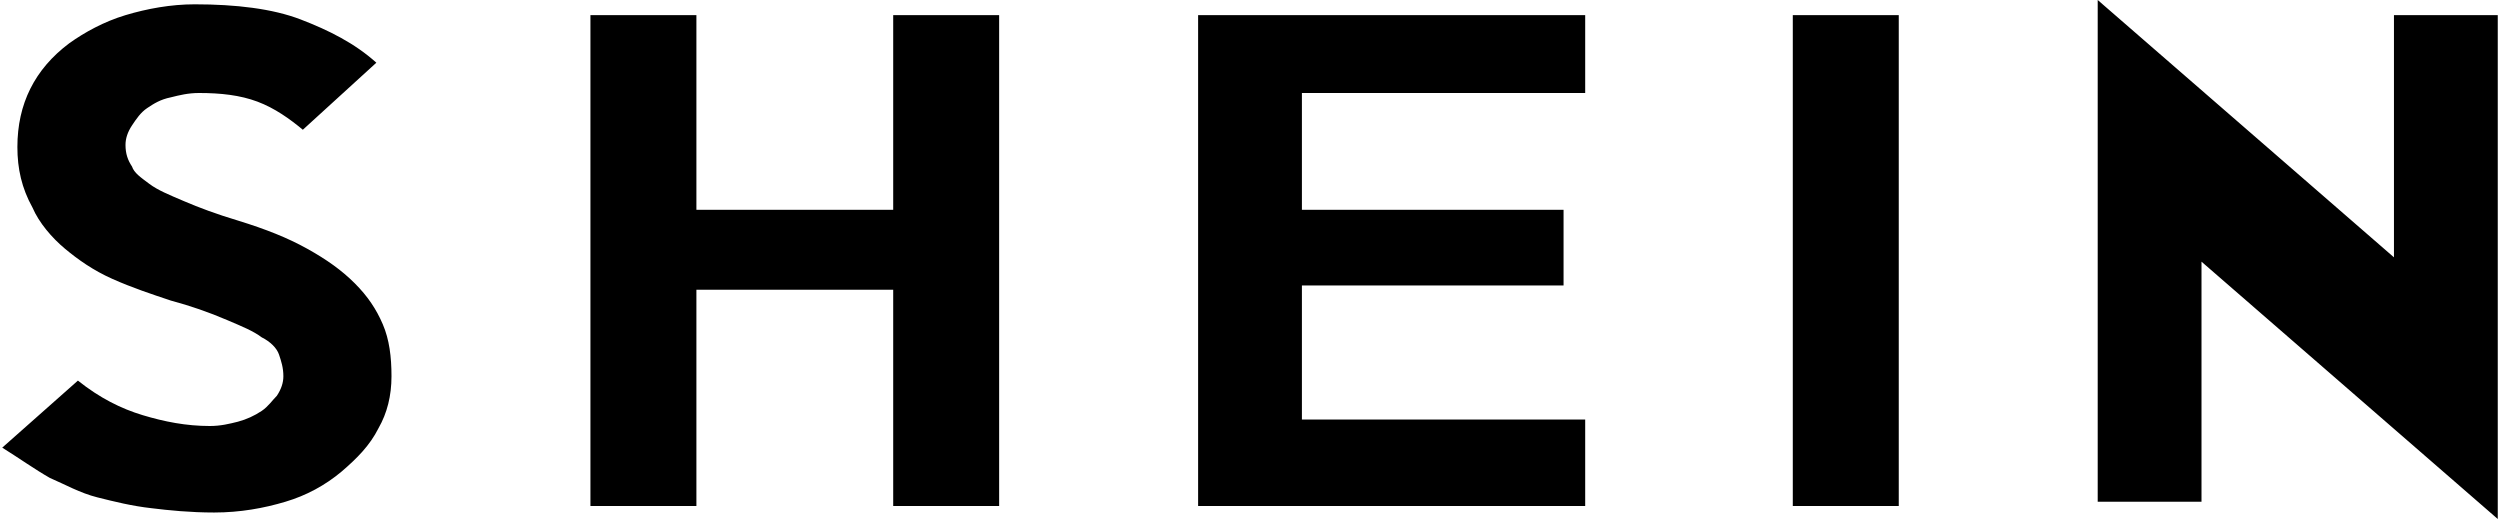
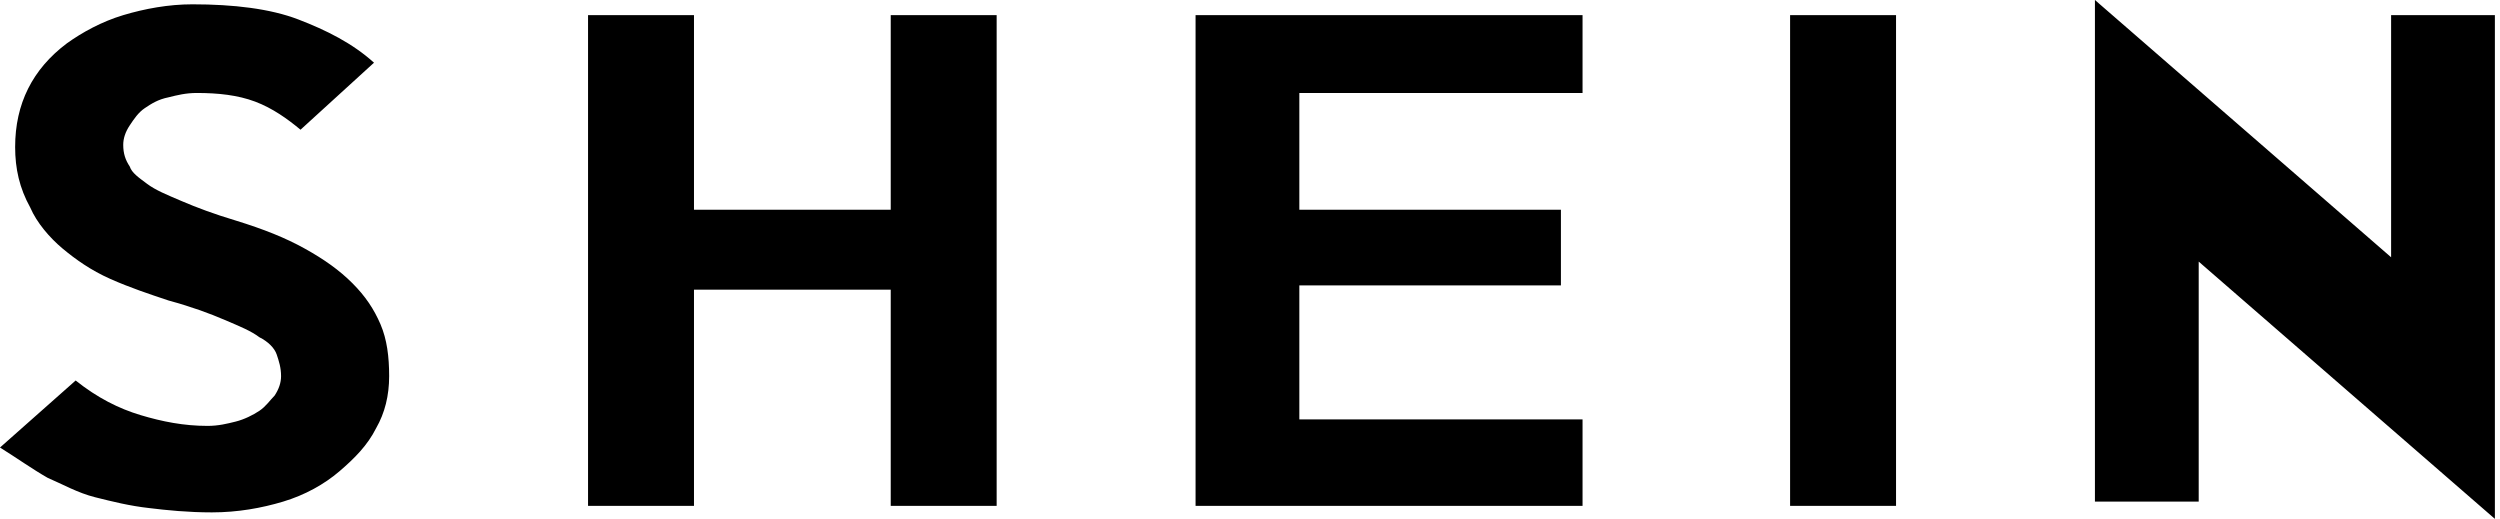
- <svg xmlns="http://www.w3.org/2000/svg" height="519" viewBox="-4.440892098500626e-16 0 105.783 22" width="2500">
-   <path d="M16.5 15.95c0 .825-.183 1.558-.55 2.2-.367.733-.917 1.283-1.558 1.833a6.62 6.62 0 0 1-2.384 1.284c-.916.275-1.925.458-3.025.458-1.008 0-1.925-.092-2.658-.183-.825-.092-1.558-.275-2.292-.459-.733-.183-1.375-.55-2.016-.825-.642-.366-1.284-.825-2.017-1.283l3.208-2.842c.917.734 1.834 1.192 2.75 1.467.917.275 1.834.458 2.842.458.458 0 .825-.091 1.192-.183A3.39 3.39 0 0 0 11 17.417c.275-.184.458-.459.642-.642.183-.275.275-.55.275-.825 0-.367-.092-.642-.184-.917-.091-.275-.366-.55-.733-.733-.367-.275-.825-.458-1.467-.733a17.513 17.513 0 0 0-2.383-.825c-.825-.275-1.65-.55-2.475-.917S3.208 11 2.658 10.542c-.55-.459-1.1-1.1-1.375-1.742C.825 7.975.642 7.15.642 6.233c0-.916.183-1.741.55-2.475.366-.733.916-1.375 1.65-1.925.641-.458 1.466-.916 2.383-1.191S7.15.183 8.158.183c1.742 0 3.3.184 4.492.642 1.192.458 2.292 1.008 3.208 1.833L12.742 5.5c-.55-.458-1.192-.917-1.925-1.192-.734-.275-1.559-.366-2.475-.366-.459 0-.825.091-1.192.183-.458.092-.733.275-1.008.458-.275.184-.459.459-.642.734s-.275.55-.275.825c0 .366.092.641.275.916.092.275.367.459.733.734.367.275.825.458 1.467.733s1.375.55 2.292.825c1.191.367 2.108.733 2.933 1.192.825.458 1.467.916 2.017 1.466s.916 1.1 1.191 1.742.367 1.375.367 2.2zm25.758 5.5h-4.491v-9.167h-8.342v9.167h-4.492V.642h4.492v8.25h8.342V.642h4.491zm24.842 0H50.692V.642H67.1v3.3H55.092v4.95h11.091V12.1H55.092v5.683H67.1zm13.292 0H75.9V.642h4.492zM105.783.642V22L93.225 11.092v10.175h-4.4V0l12.558 10.908V.642z" />
+ <svg xmlns="http://www.w3.org/2000/svg" width="530" height="110" viewBox="0 0 106 22">
+   <path d="M16.5 15.95C16.5 16.775 16.317 17.508 15.95 18.15C15.583 18.883 15.033 19.433 14.392 19.983C13.75 20.533 12.925 20.992 12.008 21.267C11.092 21.542 10.083 21.725 8.983 21.725C7.975 21.725 7.058 21.633 6.325 21.542C5.5 21.45 4.767 21.267 4.033 21.083C3.3 20.9 2.658 20.533 2.017 20.258C1.375 19.892 0.733 19.433 0 18.975L3.208 16.133C4.125 16.867 5.042 17.325 5.958 17.6C6.875 17.875 7.792 18.058 8.8 18.058C9.258 18.058 9.625 17.967 9.992 17.875C10.358 17.783 10.725 17.6 11 17.417C11.275 17.233 11.458 16.958 11.642 16.775C11.825 16.5 11.917 16.225 11.917 15.95C11.917 15.583 11.825 15.308 11.733 15.033C11.642 14.758 11.367 14.483 11 14.3C10.633 14.025 10.175 13.842 9.533 13.567C8.892 13.292 8.158 13.017 7.15 12.742C6.325 12.467 5.5 12.192 4.675 11.825C3.85 11.458 3.208 11 2.658 10.542C2.108 10.083 1.558 9.442 1.283 8.8C0.825 7.975 0.642 7.15 0.642 6.233C0.642 5.317 0.825 4.492 1.192 3.758C1.558 3.025 2.108 2.383 2.842 1.833C3.483 1.375 4.308 0.917 5.225 0.642C6.142 0.367 7.15 0.183 8.158 0.183C9.9 0.183 11.458 0.367 12.65 0.825C13.842 1.283 14.942 1.833 15.858 2.658L12.742 5.5C12.192 5.042 11.55 4.583 10.817 4.308C10.083 4.033 9.258 3.942 8.342 3.942C7.883 3.942 7.517 4.033 7.15 4.125C6.692 4.217 6.417 4.4 6.142 4.583C5.867 4.767 5.683 5.042 5.5 5.317C5.317 5.592 5.225 5.867 5.225 6.142C5.225 6.508 5.317 6.783 5.5 7.058C5.592 7.333 5.867 7.517 6.233 7.792C6.6 8.067 7.058 8.25 7.7 8.525C8.342 8.8 9.075 9.075 9.992 9.35C11.183 9.717 12.1 10.083 12.925 10.542C13.75 11 14.392 11.458 14.942 12.008C15.492 12.558 15.858 13.108 16.133 13.75C16.408 14.392 16.5 15.125 16.5 15.95ZM42.258 21.45H37.767V12.283H29.425V21.45H24.933V0.642H29.425V8.892H37.767V0.642H42.258V21.45ZM67.1 21.45H50.692V0.642H67.1V3.942H55.092V8.892H66.183V12.1H55.092V17.783H67.1V21.45ZM80.392 21.45H75.9V0.642H80.392V21.45ZM105.783 0.642V22L93.225 11.092V21.267H88.825V0L101.383 10.908V0.642H105.783Z" fill="#000" />
</svg>
